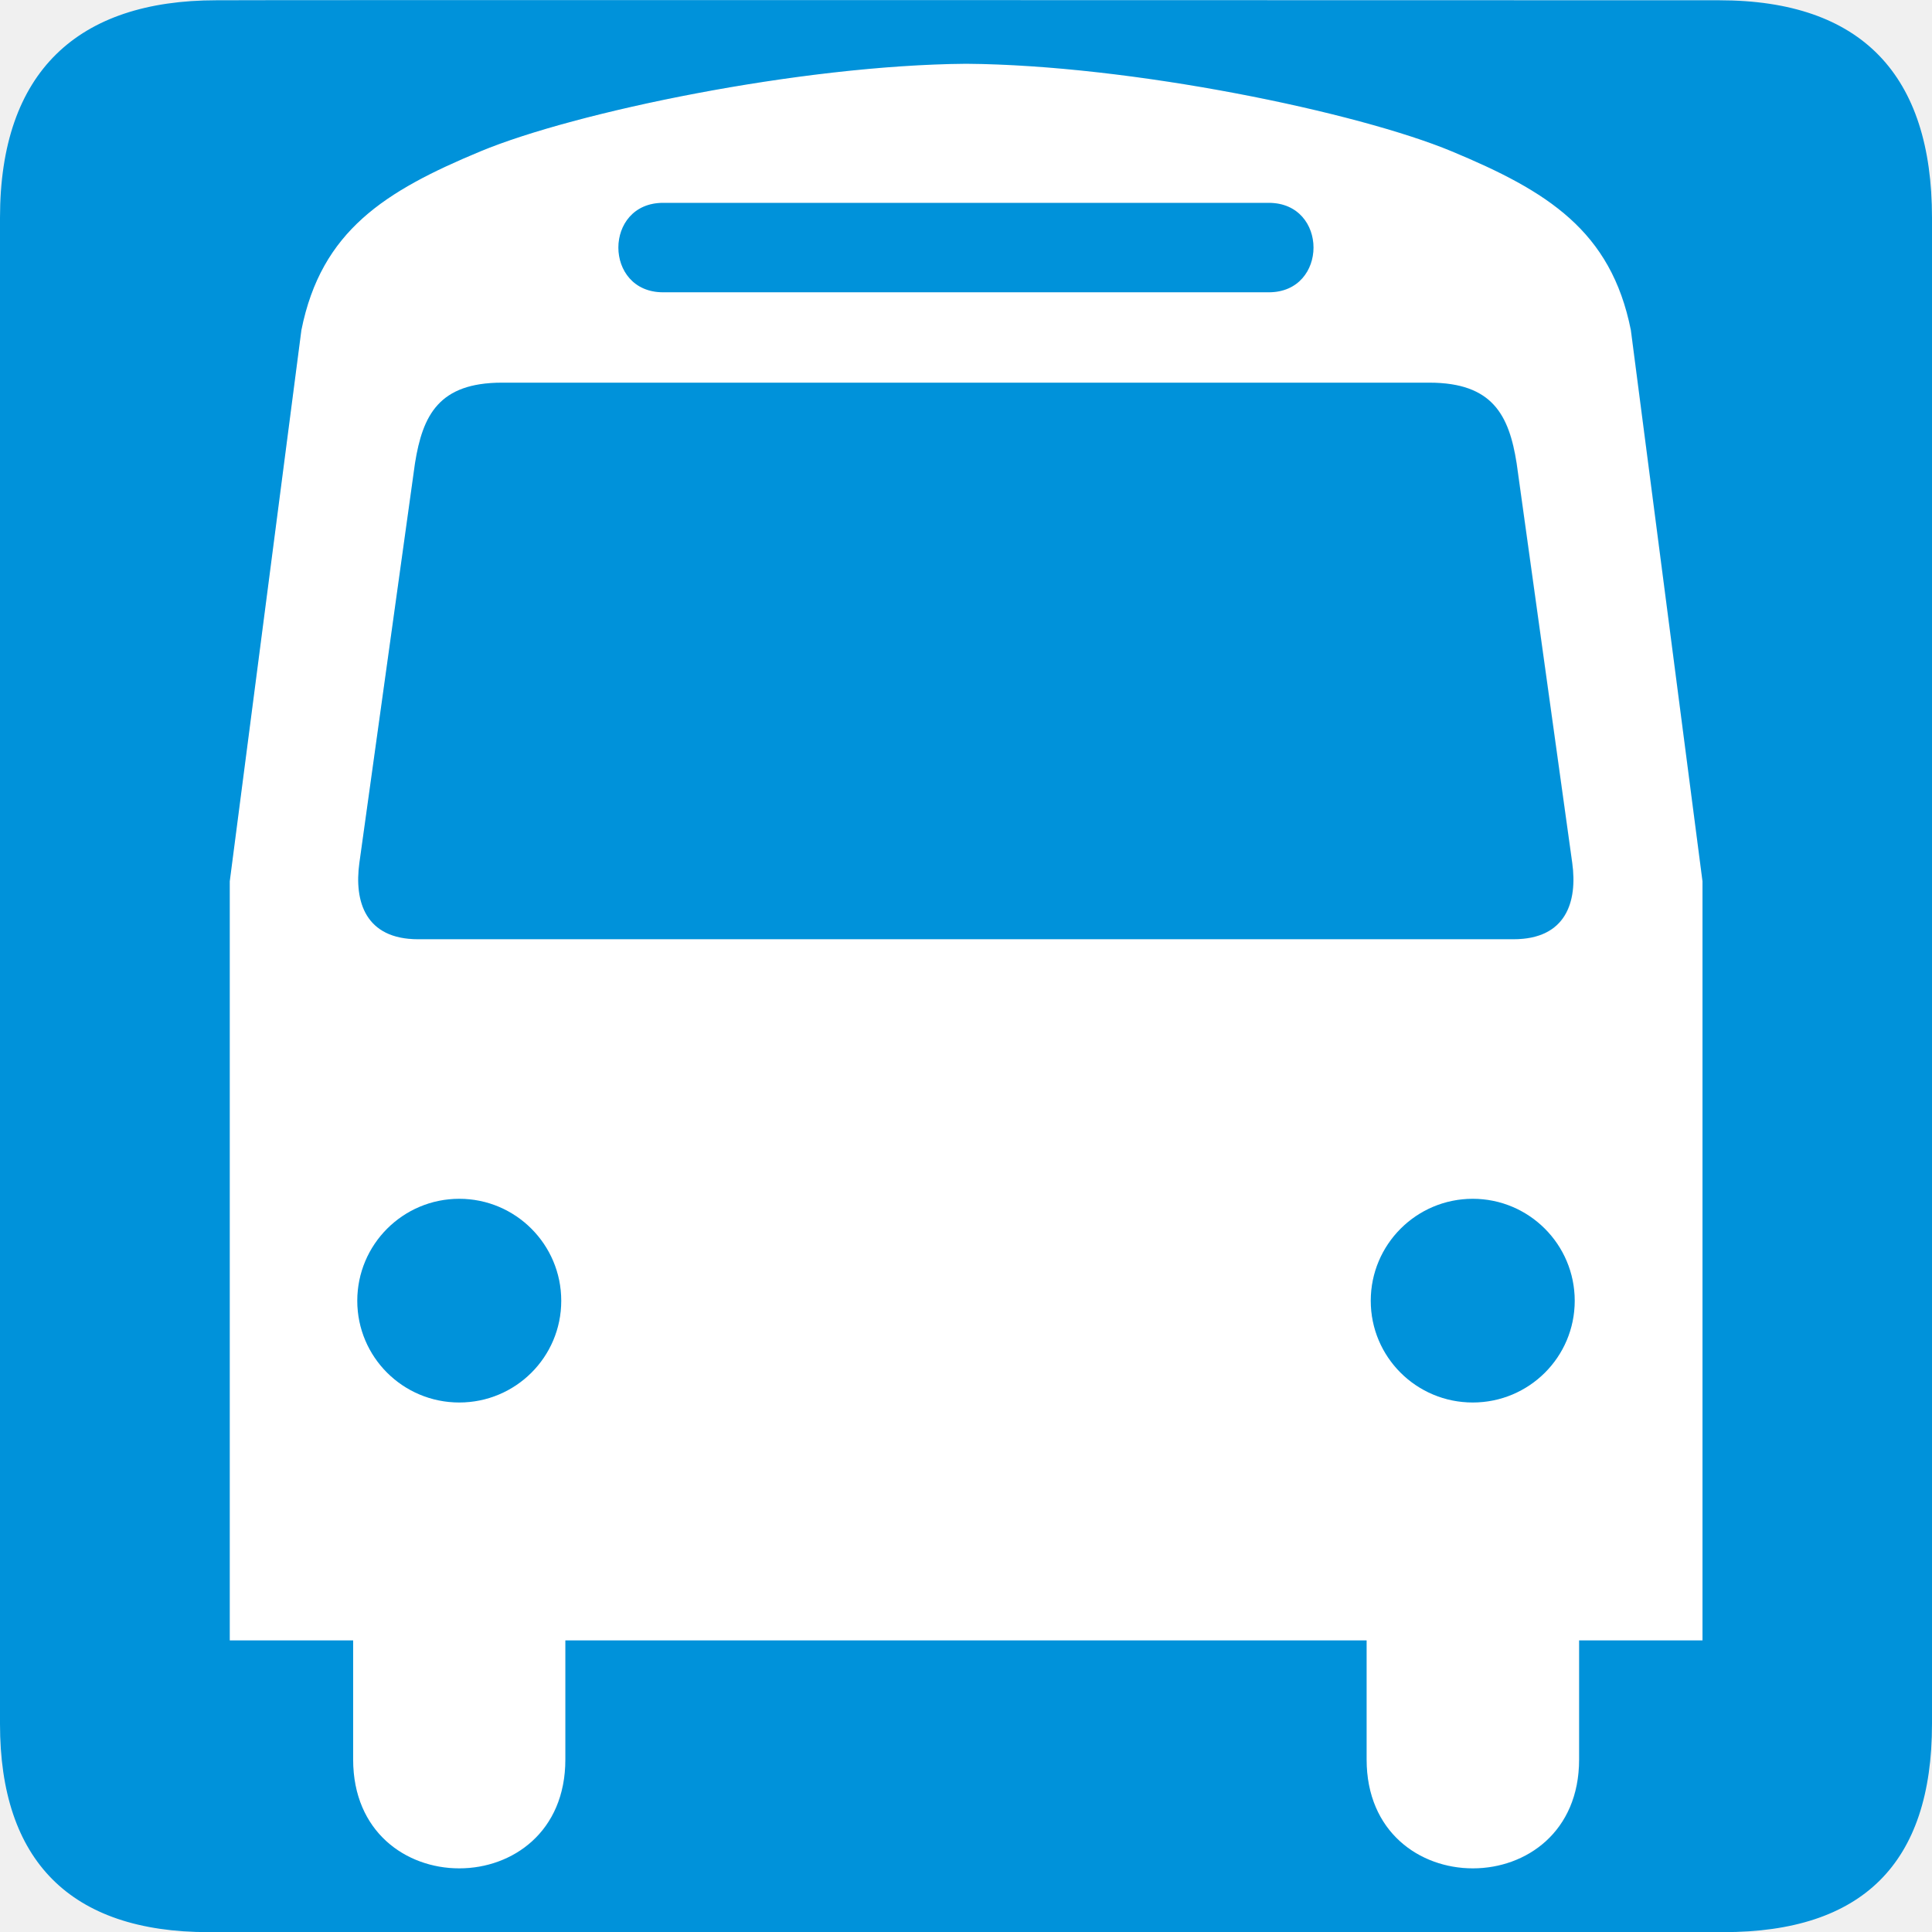
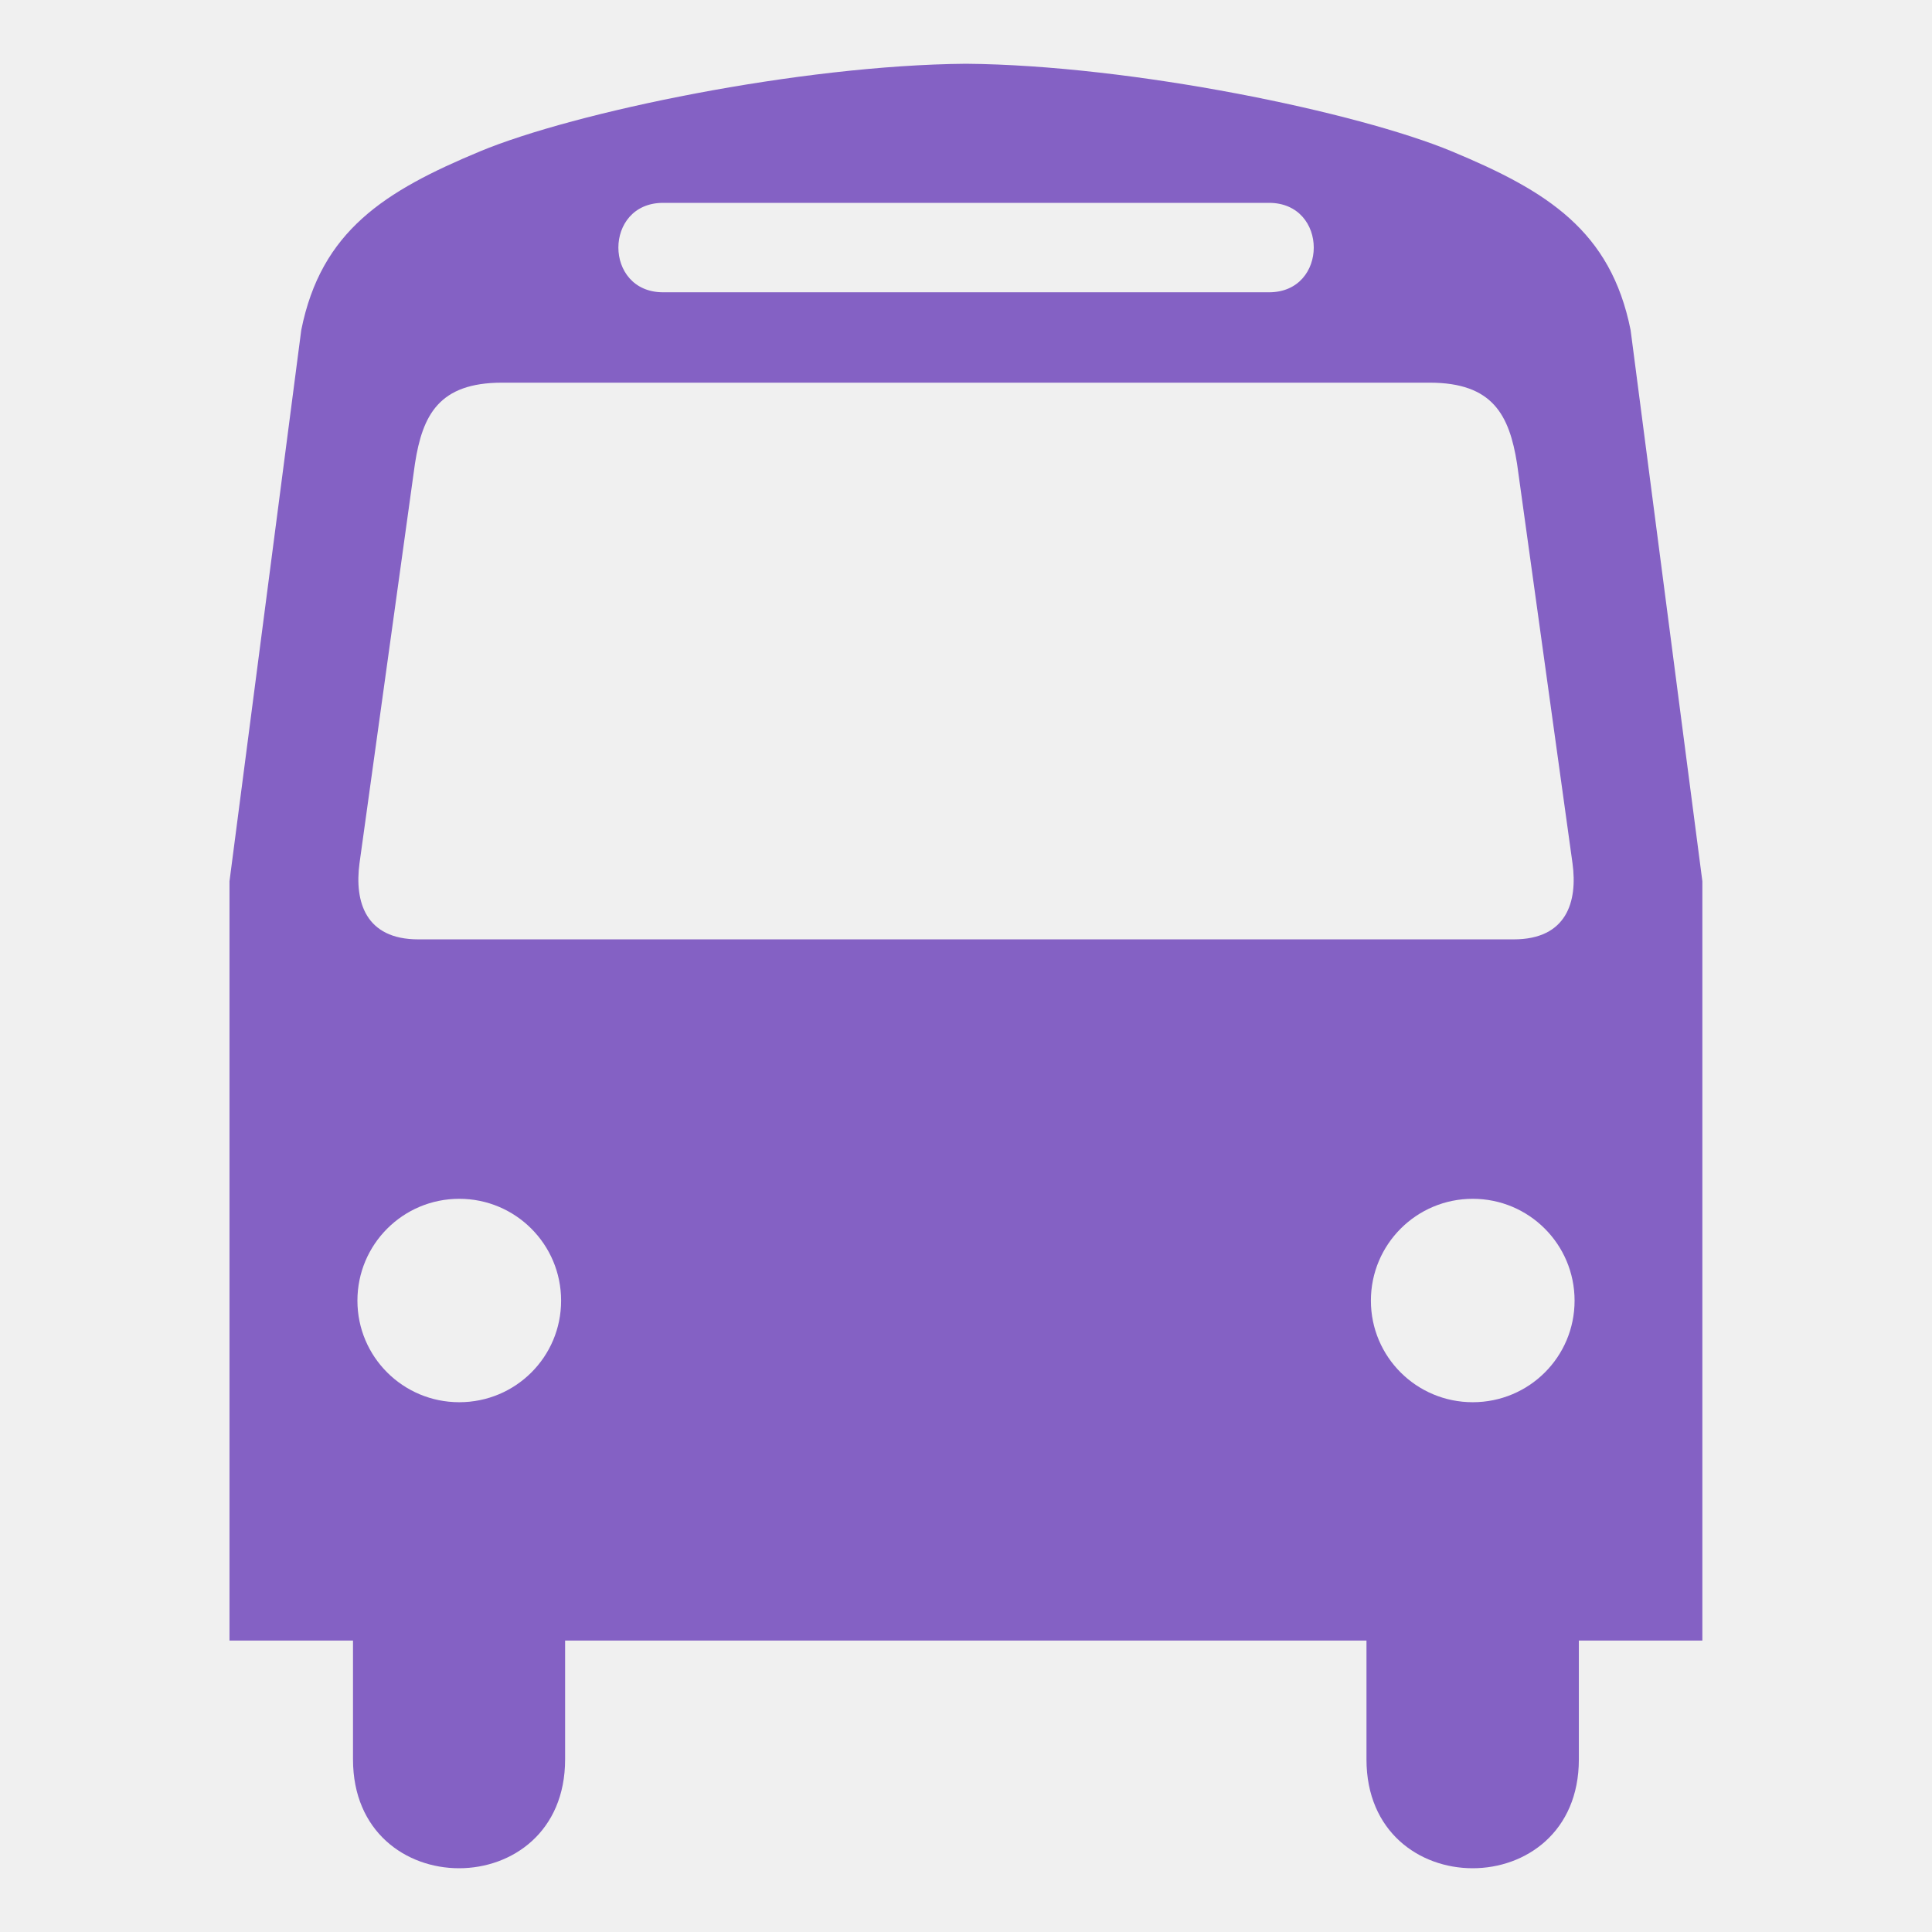
<svg xmlns="http://www.w3.org/2000/svg" version="1.0" viewBox="0 0 14 14">
-   <path d="m7 0.462c-1.205 0.01-2.84 0.351-3.522 0.635-0.691 0.288-1.151 0.575-1.295 1.295l-0.52 3.994v5.502h0.895v0.861c0 1.052 1.537 1.052 1.537 0v-0.861h5.807v0.861c0 1.052 1.539 1.052 1.539 0v-0.861h0.895v-5.502l-0.52-3.994c-0.144-0.72-0.603-1.007-1.295-1.295-0.682-0.284-2.316-0.625-3.522-0.635zm-2.195 1.008h4.391c0.432 6e-6 0.432 0.648 0 0.648h-4.391c-0.432 0-0.432-0.648 0-0.648zm-1.166 1.303h6.721c0.457 0 0.577 0.234 0.633 0.586l0.402 2.897c0.038 0.278-0.042 0.551-0.426 0.551h-7.938c-0.383 0-0.463-0.273-0.426-0.551l0.402-2.897c0.055-0.352 0.174-0.586 0.631-0.586zm-0.311 5.914c0.408 0 0.738 0.33 0.738 0.738 1e-6 0.408-0.33 0.736-0.738 0.736-0.408 0-0.738-0.329-0.738-0.736 0-0.408 0.33-0.738 0.738-0.738zm7.344 0c0.408 0 0.738 0.33 0.738 0.738 0 0.408-0.33 0.736-0.738 0.736-0.408 0-0.738-0.329-0.738-0.736 0-0.408 0.33-0.738 0.738-0.738z" fill="#fff" />
-   <path d="m1.568 0.002c-1.004 0-1.568 0.517-1.568 1.576v10.914c0 0.99 0.508 1.509 1.511 1.509h10.978c1.003 0 1.511-0.493 1.511-1.509v-10.914c0-1.033-0.508-1.576-1.542-1.576-9.6e-5 0-10.893-0.003-10.89 0zm5.432 0.46c1.205 0.009 2.839 0.351 3.521 0.635 0.691 0.288 1.153 0.574 1.297 1.295l0.519 3.994v5.501h-0.894v0.863c0 1.052-1.54 1.052-1.54 0v-0.863h-5.806v0.863c0 1.052-1.538 1.052-1.538 0v-0.863h-0.894v-5.501l0.519-3.994c0.144-0.72 0.605-1.007 1.297-1.295 0.682-0.284 2.315-0.625 3.521-0.635zm-2.195 1.008c-0.432 0-0.432 0.648 0 0.648h4.389c0.432 0 0.432-0.648 0-0.648h-2.248zm-1.167 1.303c-0.457 0-0.575 0.234-0.631 0.585l-0.403 2.896c-0.038 0.278 0.043 0.552 0.426 0.552h7.937c0.384 0 0.464-0.275 0.426-0.552l-0.403-2.896c-0.055-0.352-0.176-0.585-0.633-0.585h-3.417zm-0.31 5.914c-0.408 0-0.739 0.331-0.739 0.739 0 0.408 0.331 0.737 0.739 0.737s0.739-0.329 0.739-0.737c0-0.408-0.331-0.739-0.739-0.739zm7.344 0c-0.408 0-0.739 0.331-0.739 0.739 0 0.408 0.331 0.737 0.739 0.737s0.739-0.329 0.739-0.737c0-0.408-0.331-0.739-0.739-0.739z" fill="#0092da" />
+   <path d="m7 0.462c-1.205 0.01-2.84 0.351-3.522 0.635-0.691 0.288-1.151 0.575-1.295 1.295l-0.52 3.994v5.502h0.895v0.861c0 1.052 1.537 1.052 1.537 0v-0.861h5.807v0.861c0 1.052 1.539 1.052 1.539 0v-0.861h0.895v-5.502l-0.52-3.994c-0.144-0.72-0.603-1.007-1.295-1.295-0.682-0.284-2.316-0.625-3.522-0.635zm-2.195 1.008h4.391c0.432 6e-6 0.432 0.648 0 0.648h-4.391c-0.432 0-0.432-0.648 0-0.648zm-1.166 1.303h6.721c0.457 0 0.577 0.234 0.633 0.586l0.402 2.897c0.038 0.278-0.042 0.551-0.426 0.551h-7.938c-0.383 0-0.463-0.273-0.426-0.551l0.402-2.897c0.055-0.352 0.174-0.586 0.631-0.586zm-0.311 5.914c0.408 0 0.738 0.33 0.738 0.738 1e-6 0.408-0.33 0.736-0.738 0.736-0.408 0-0.738-0.329-0.738-0.736 0-0.408 0.33-0.738 0.738-0.738zm7.344 0c0.408 0 0.738 0.33 0.738 0.738 0 0.408-0.33 0.736-0.738 0.736-0.408 0-0.738-0.329-0.738-0.736 0-0.408 0.33-0.738 0.738-0.738z" fill="#8461c4" />
</svg>
